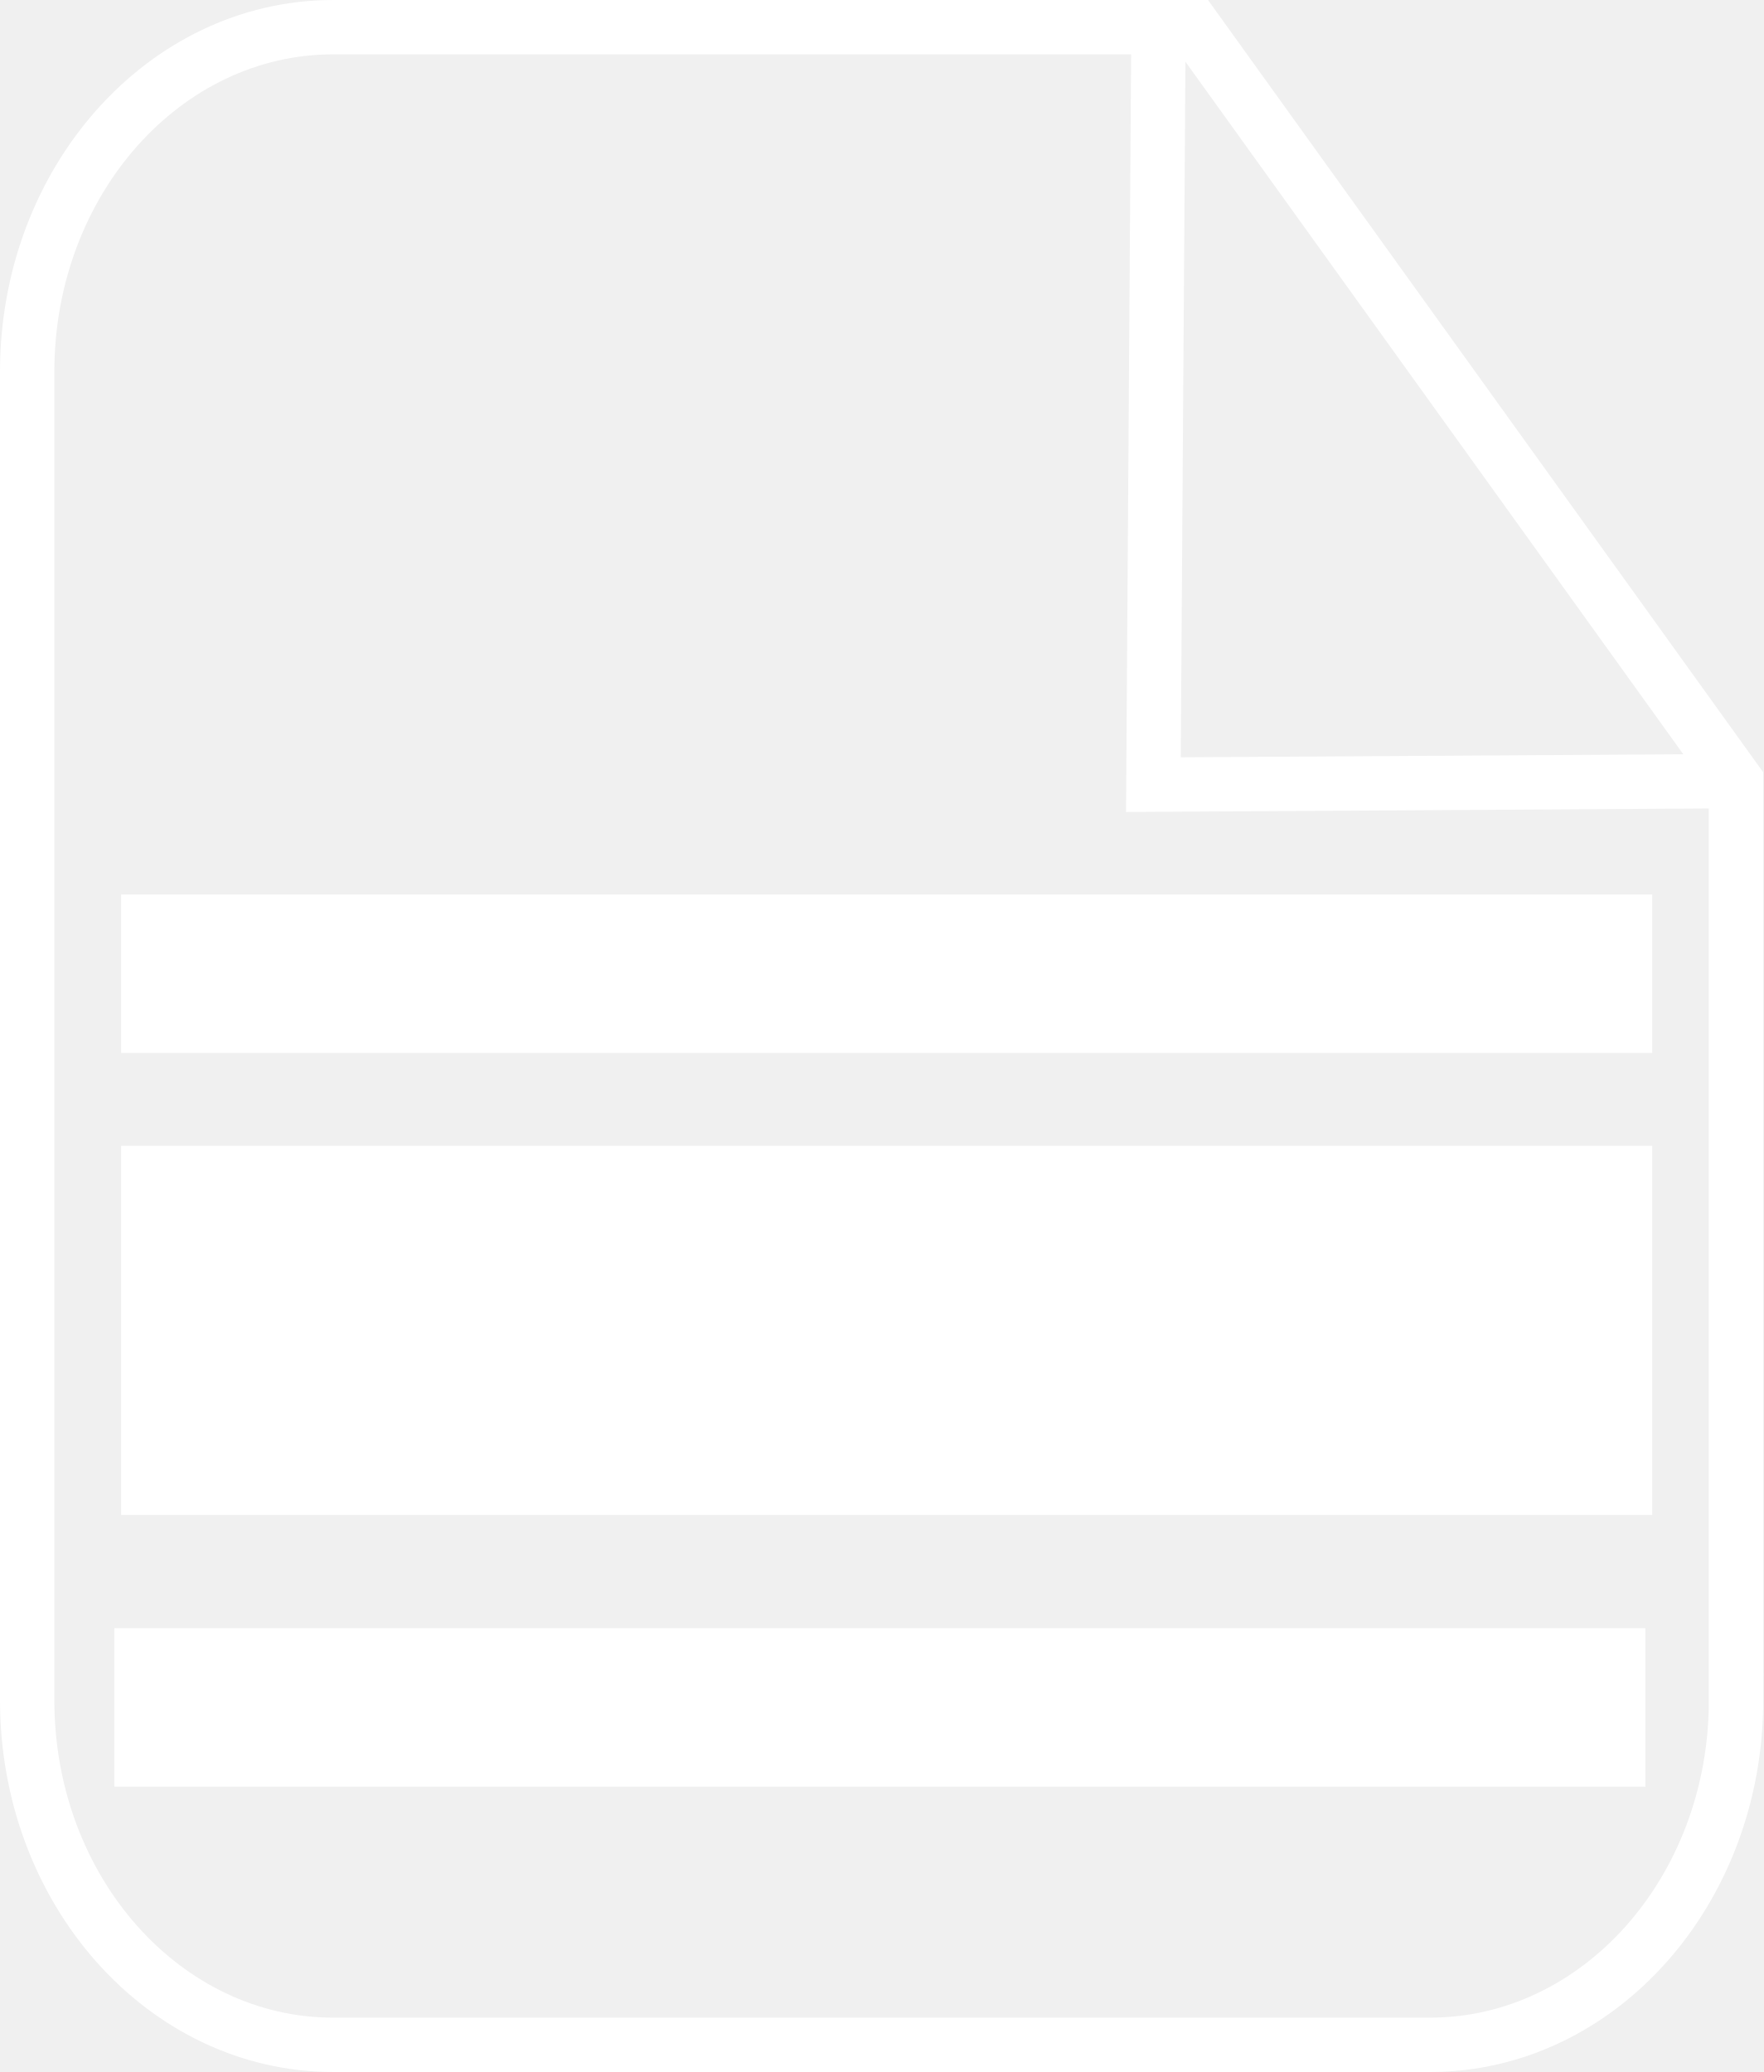
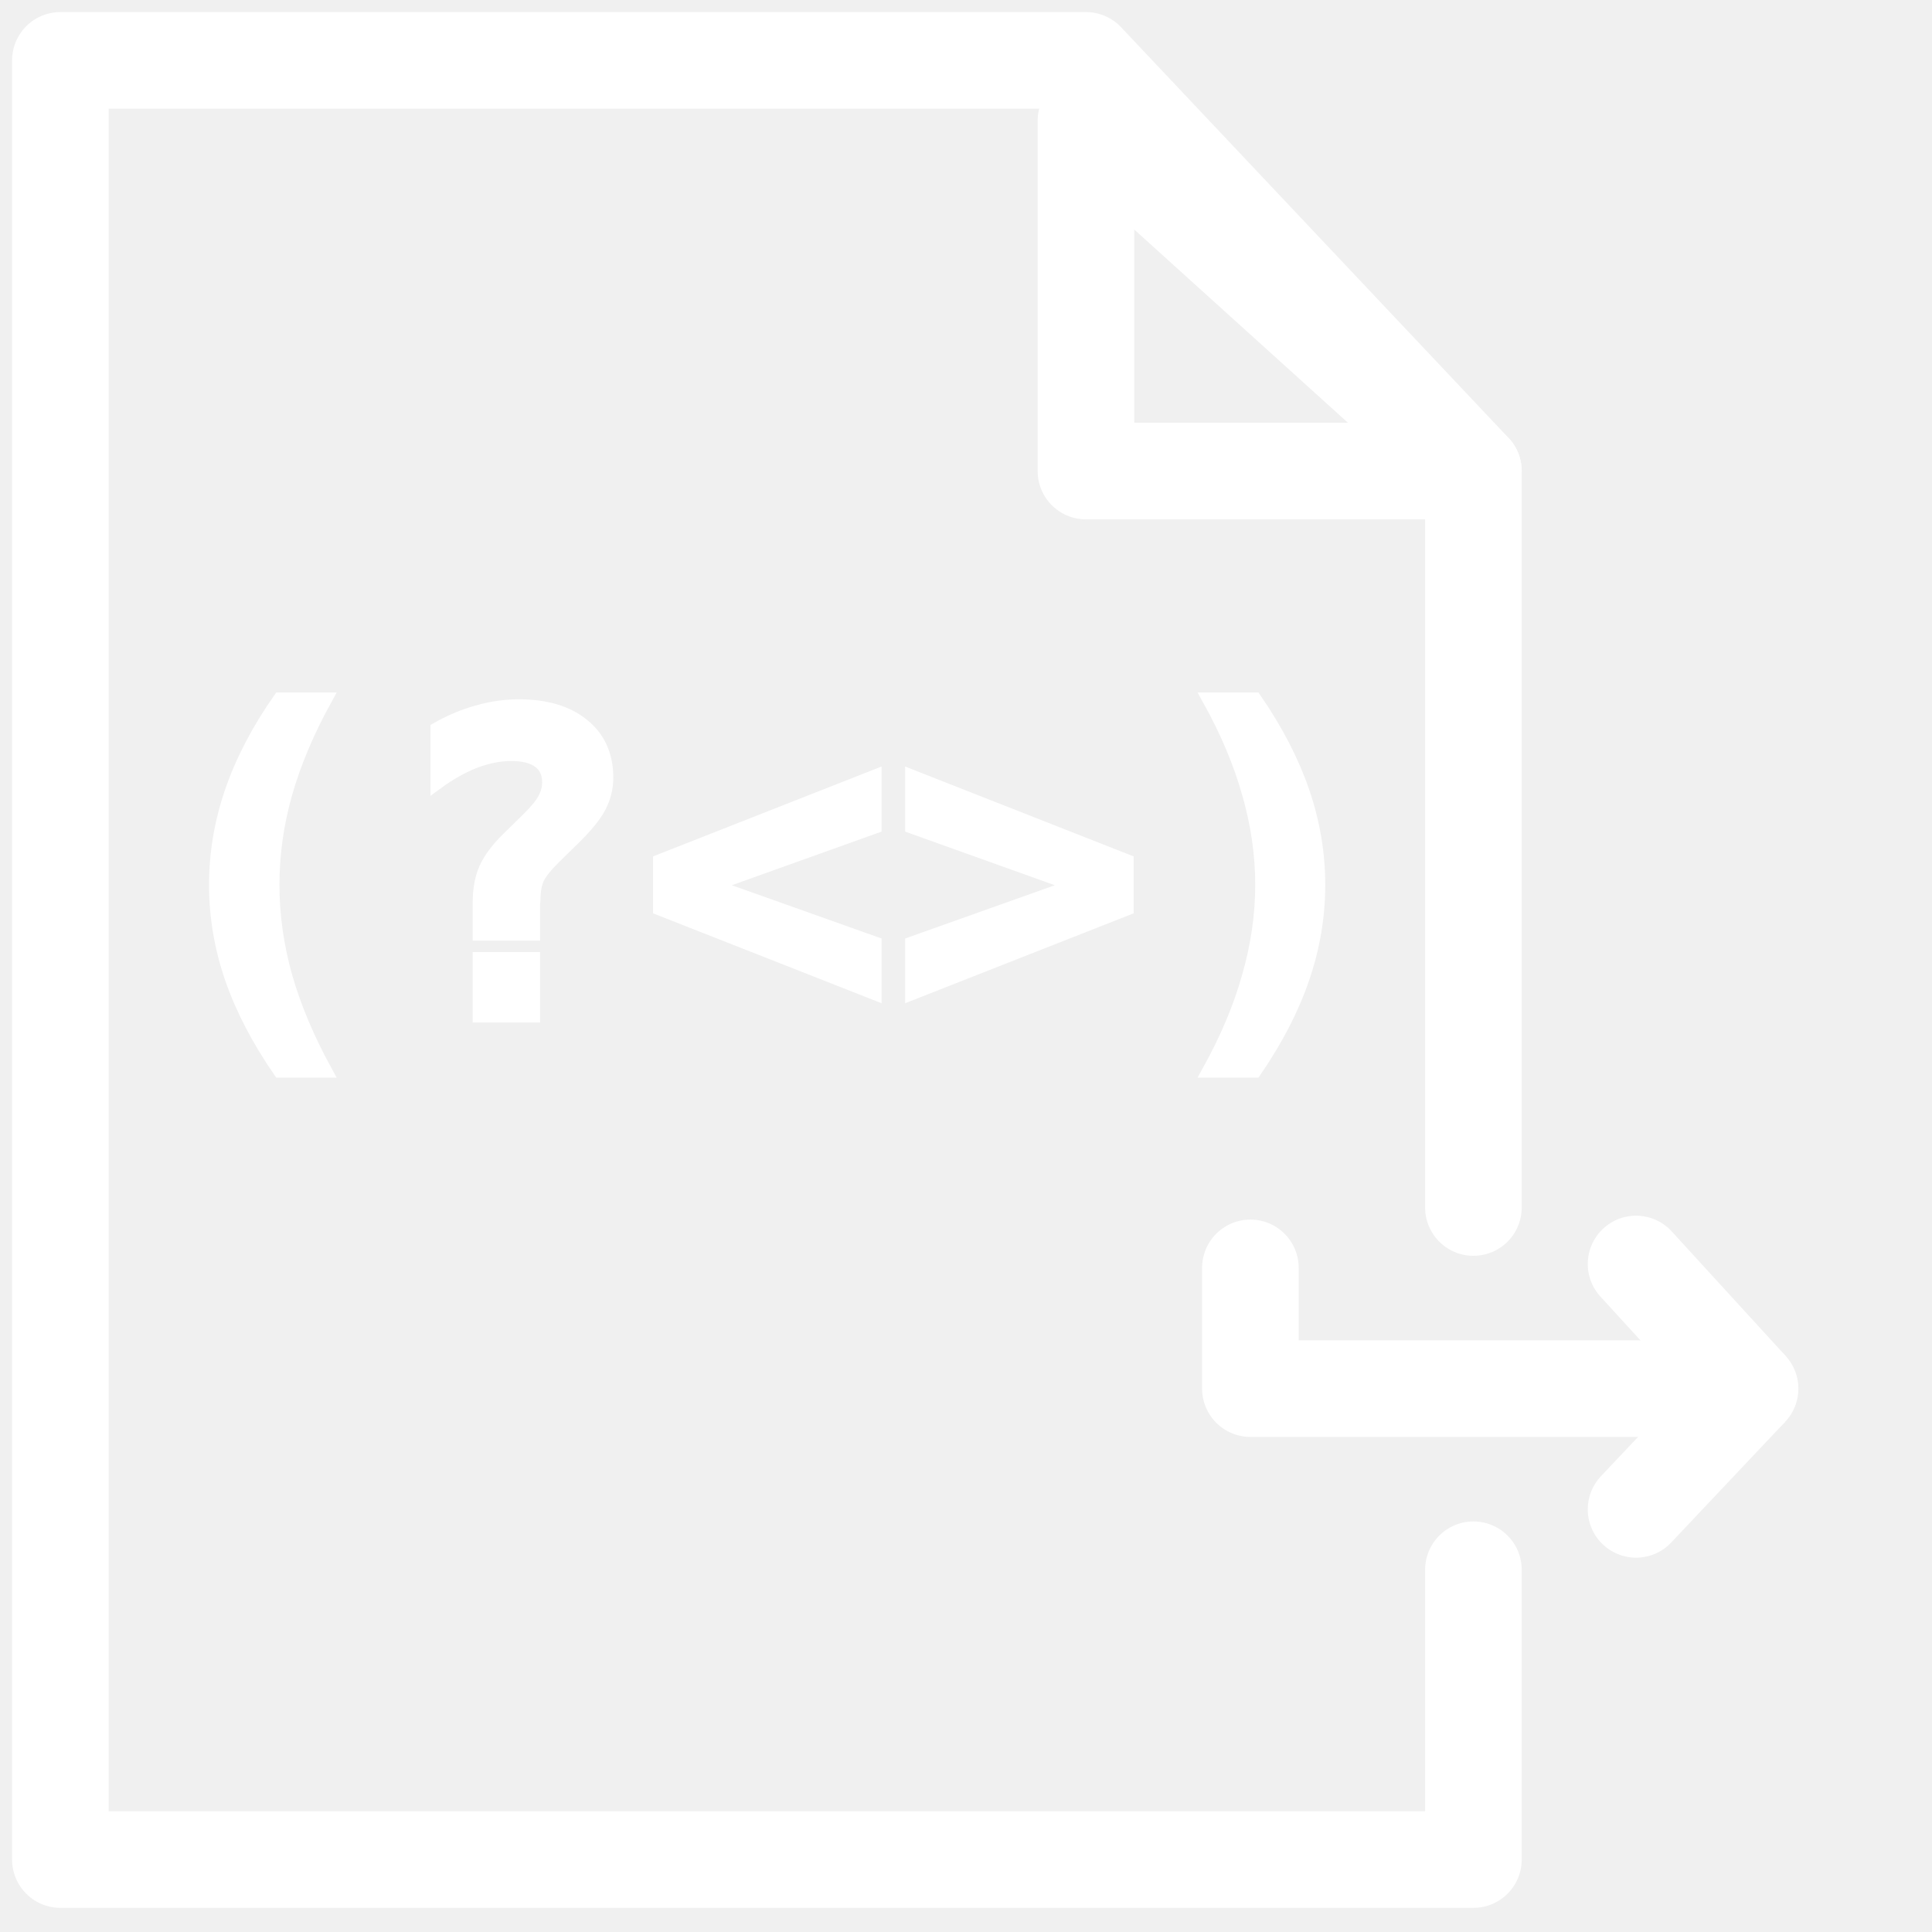
- <svg xmlns="http://www.w3.org/2000/svg" version="1.1" viewBox="0 0 64.875 76.25" overflow="visible" enable-background="new 0 0 64.875 76.25" xml:space="preserve">
-   <g>
-     <g id="XMLID_1_">
-       <g>
-         <path fill="none" stroke="#FFFFFF" stroke-width="2" d="M63.875,62.57c0,7-5.041,12.68-11.262,12.68H12.261     C6.039,75.25,1,69.57,1,62.57V13.68C1,6.68,6.039,1,12.261,1h31.673l19.939,27.74v33.83H63.875z" />
-       </g>
-     </g>
-     <polyline fill="none" stroke="#FFFFFF" stroke-width="2" points="42.625,1 42.438,28.875 63.875,28.745  " />
-     <rect x="4.958" y="33.417" fill="#FFFFFF" stroke="#FFFFFF" width="55.333" height="4.833" />
-     <rect x="4.708" y="60.417" fill="#FFFFFF" stroke="#FFFFFF" width="55.333" height="4.833" />
-     <rect x="4.958" y="42.667" fill="#FFFFFF" stroke="#FFFFFF" width="55.333" height="12.583" />
-     <g>
-       <rect x="12.438" y="43.625" fill="none" width="38.332" height="13.667" />
-       <path fill="none" d="M13.361,44.27c0.686-0.127,1.694-0.211,2.842-0.211c1.4,0,2.38,0.211,3.052,0.756    c0.574,0.449,0.882,1.106,0.882,1.975c0,1.189-0.854,2.016-1.666,2.311v0.041c0.658,0.266,1.022,0.883,1.26,1.75    c0.294,1.078,0.574,2.311,0.756,2.674h-2.184c-0.14-0.266-0.378-1.035-0.644-2.197c-0.266-1.19-0.672-1.498-1.554-1.512h-0.63    v3.709h-2.114V44.27z M15.476,48.314h0.84c1.064,0,1.694-0.531,1.694-1.357c0-0.854-0.588-1.303-1.568-1.303    c-0.518,0-0.812,0.029-0.966,0.07V48.314z" />
-       <path fill="#FFFFFF" d="M23.231,50.807c0.07,0.896,0.938,1.316,1.932,1.316c0.728,0,1.316-0.098,1.89-0.294l0.28,1.442    c-0.7,0.293-1.554,0.434-2.478,0.434c-2.324,0-3.654-1.344-3.654-3.5c0-1.736,1.092-3.654,3.458-3.654    c2.212,0,3.052,1.723,3.052,3.416c0,0.364-0.042,0.686-0.07,0.854L23.231,50.807z M25.737,49.352c0-0.504-0.224-1.387-1.19-1.387    c-0.91,0-1.274,0.826-1.33,1.387H25.737z" />
-       <path fill="#FFFFFF" d="M35.68,53.193c-0.564,0.191-1.633,0.455-2.7,0.455c-1.476,0-2.544-0.371-3.288-1.08    c-0.732-0.707-1.14-1.764-1.14-2.951c0.012-2.688,1.968-4.225,4.62-4.225c1.043,0,1.848,0.204,2.245,0.385l-0.385,1.476    c-0.443-0.204-0.984-0.349-1.872-0.349c-1.524,0-2.688,0.865-2.688,2.617c0,1.68,1.056,2.651,2.556,2.651    c0.408,0,0.744-0.048,0.889-0.108v-1.703h-1.249v-1.428h3.012V53.193z" />
-       <path fill="#FFFFFF" d="M38.535,51.201c0.061,0.768,0.805,1.128,1.656,1.128c0.624,0,1.128-0.084,1.62-0.252l0.239,1.235    c-0.6,0.252-1.332,0.373-2.123,0.373c-1.992,0-3.133-1.152-3.133-3c0-1.488,0.937-3.133,2.965-3.133    c1.896,0,2.615,1.477,2.615,2.928c0,0.313-0.035,0.588-0.06,0.732L38.535,51.201z M40.684,49.953c0-0.432-0.192-1.188-1.02-1.188    c-0.781,0-1.093,0.707-1.141,1.188H40.684z" />
-       <path fill="#FFFFFF" d="M44.715,47.697l0.576,0.983c0.168,0.3,0.324,0.589,0.48,0.876h0.023c0.156-0.324,0.301-0.611,0.457-0.912    l0.516-0.947h1.98l-1.933,2.796l1.956,3.071h-2.064l-0.588-1.056c-0.168-0.288-0.324-0.588-0.456-0.888h-0.036    c-0.144,0.313-0.3,0.6-0.443,0.888l-0.553,1.056h-2.004l1.992-2.987l-1.943-2.88H44.715z" />
-     </g>
+ <svg xmlns="http://www.w3.org/2000/svg" viewBox="0 0 80 80" version="1.1" id="svg403">
+   <defs id="defs397" />
+   <g id="layer1">
+     <path style="opacity:1;fill:none;stroke:#ffffff;stroke-width:4;stroke-linecap:round;stroke-linejoin:round;stroke-miterlimit:10.3;stroke-dasharray:none;stroke-opacity:1" d="M 61.011,65 V 77 H 2.5 V 2.5 l 42.467,-3e-7 16.044,17.006 V 50" id="path411" />
+     <path style="opacity:1;fill:none;stroke:#ffffff;stroke-width:4;stroke-linecap:square;stroke-linejoin:round;stroke-miterlimit:4;stroke-dasharray:none;stroke-opacity:1" d="M 44.967,5 61.011,19.506 H 44.967 Z" id="path1232" />
+     <flowRoot transform="translate(-5.961085)" xml:space="preserve" id="flowRoot1257" style="font-style:normal;font-weight:normal;font-size:40px;font-family:sans-serif;opacity:1;fill:#000000;fill-opacity:1;stroke:none">
+       <flowRegion id="flowRegion1259">
+         <rect id="rect1261" width="79.045" height="66.411" x="66.775" y="95.324" />
+       </flowRegion>
+       <flowPara id="flowPara1263" />
+     </flowRoot>
+     <text xml:space="preserve" style="font-style:normal;font-variant:normal;font-weight:bold;font-stretch:normal;font-size:17.333px;font-family:monospace;-inkscape-font-specification:'monospace Bold';font-variant-ligatures:normal;font-variant-caps:normal;font-variant-numeric:normal;font-variant-east-asian:normal;opacity:1;fill:#ffffff;fill-opacity:1;stroke:#ffffff;stroke-width:0.525" x="5.684" y="42.079" id="text1267">
+       <tspan id="tspan1265" x="5.684" y="42.079" style="font-style:normal;font-variant:normal;font-weight:bold;font-stretch:normal;font-size:17.333px;font-family:monospace;-inkscape-font-specification:'monospace Bold';font-variant-ligatures:normal;font-variant-caps:normal;font-variant-numeric:normal;font-variant-east-asian:normal;fill:#ffffff;stroke:#ffffff;stroke-width:0.525">(?&lt;&gt;)</tspan>
+     </text>
+     <text xml:space="preserve" style="font-style:normal;font-weight:normal;font-size:10.583px;font-family:sans-serif;opacity:1;fill:#000000;fill-opacity:1;stroke:none;stroke-width:0.265" x="44.311" y="30.832" id="text1271">
+       <tspan id="tspan1269" x="44.311" y="40.196" style="stroke-width:0.265" />
+     </text>
+     <path style="opacity:1;fill:none;stroke:#ffffff;stroke-width:4;stroke-linecap:round;stroke-linejoin:round;stroke-miterlimit:4;stroke-dasharray:none;stroke-opacity:1" d="m 51.776,52.5 v 5 h 20.691" id="path1285" />
+     <path style="opacity:1;fill:none;stroke:#ffffff;stroke-width:4;stroke-linecap:round;stroke-linejoin:bevel;stroke-miterlimit:4;stroke-dasharray:none;stroke-opacity:1" d="M 67.746,52.339 72.467,57.5 l -4.721,5" id="path1289" />
  </g>
</svg>
